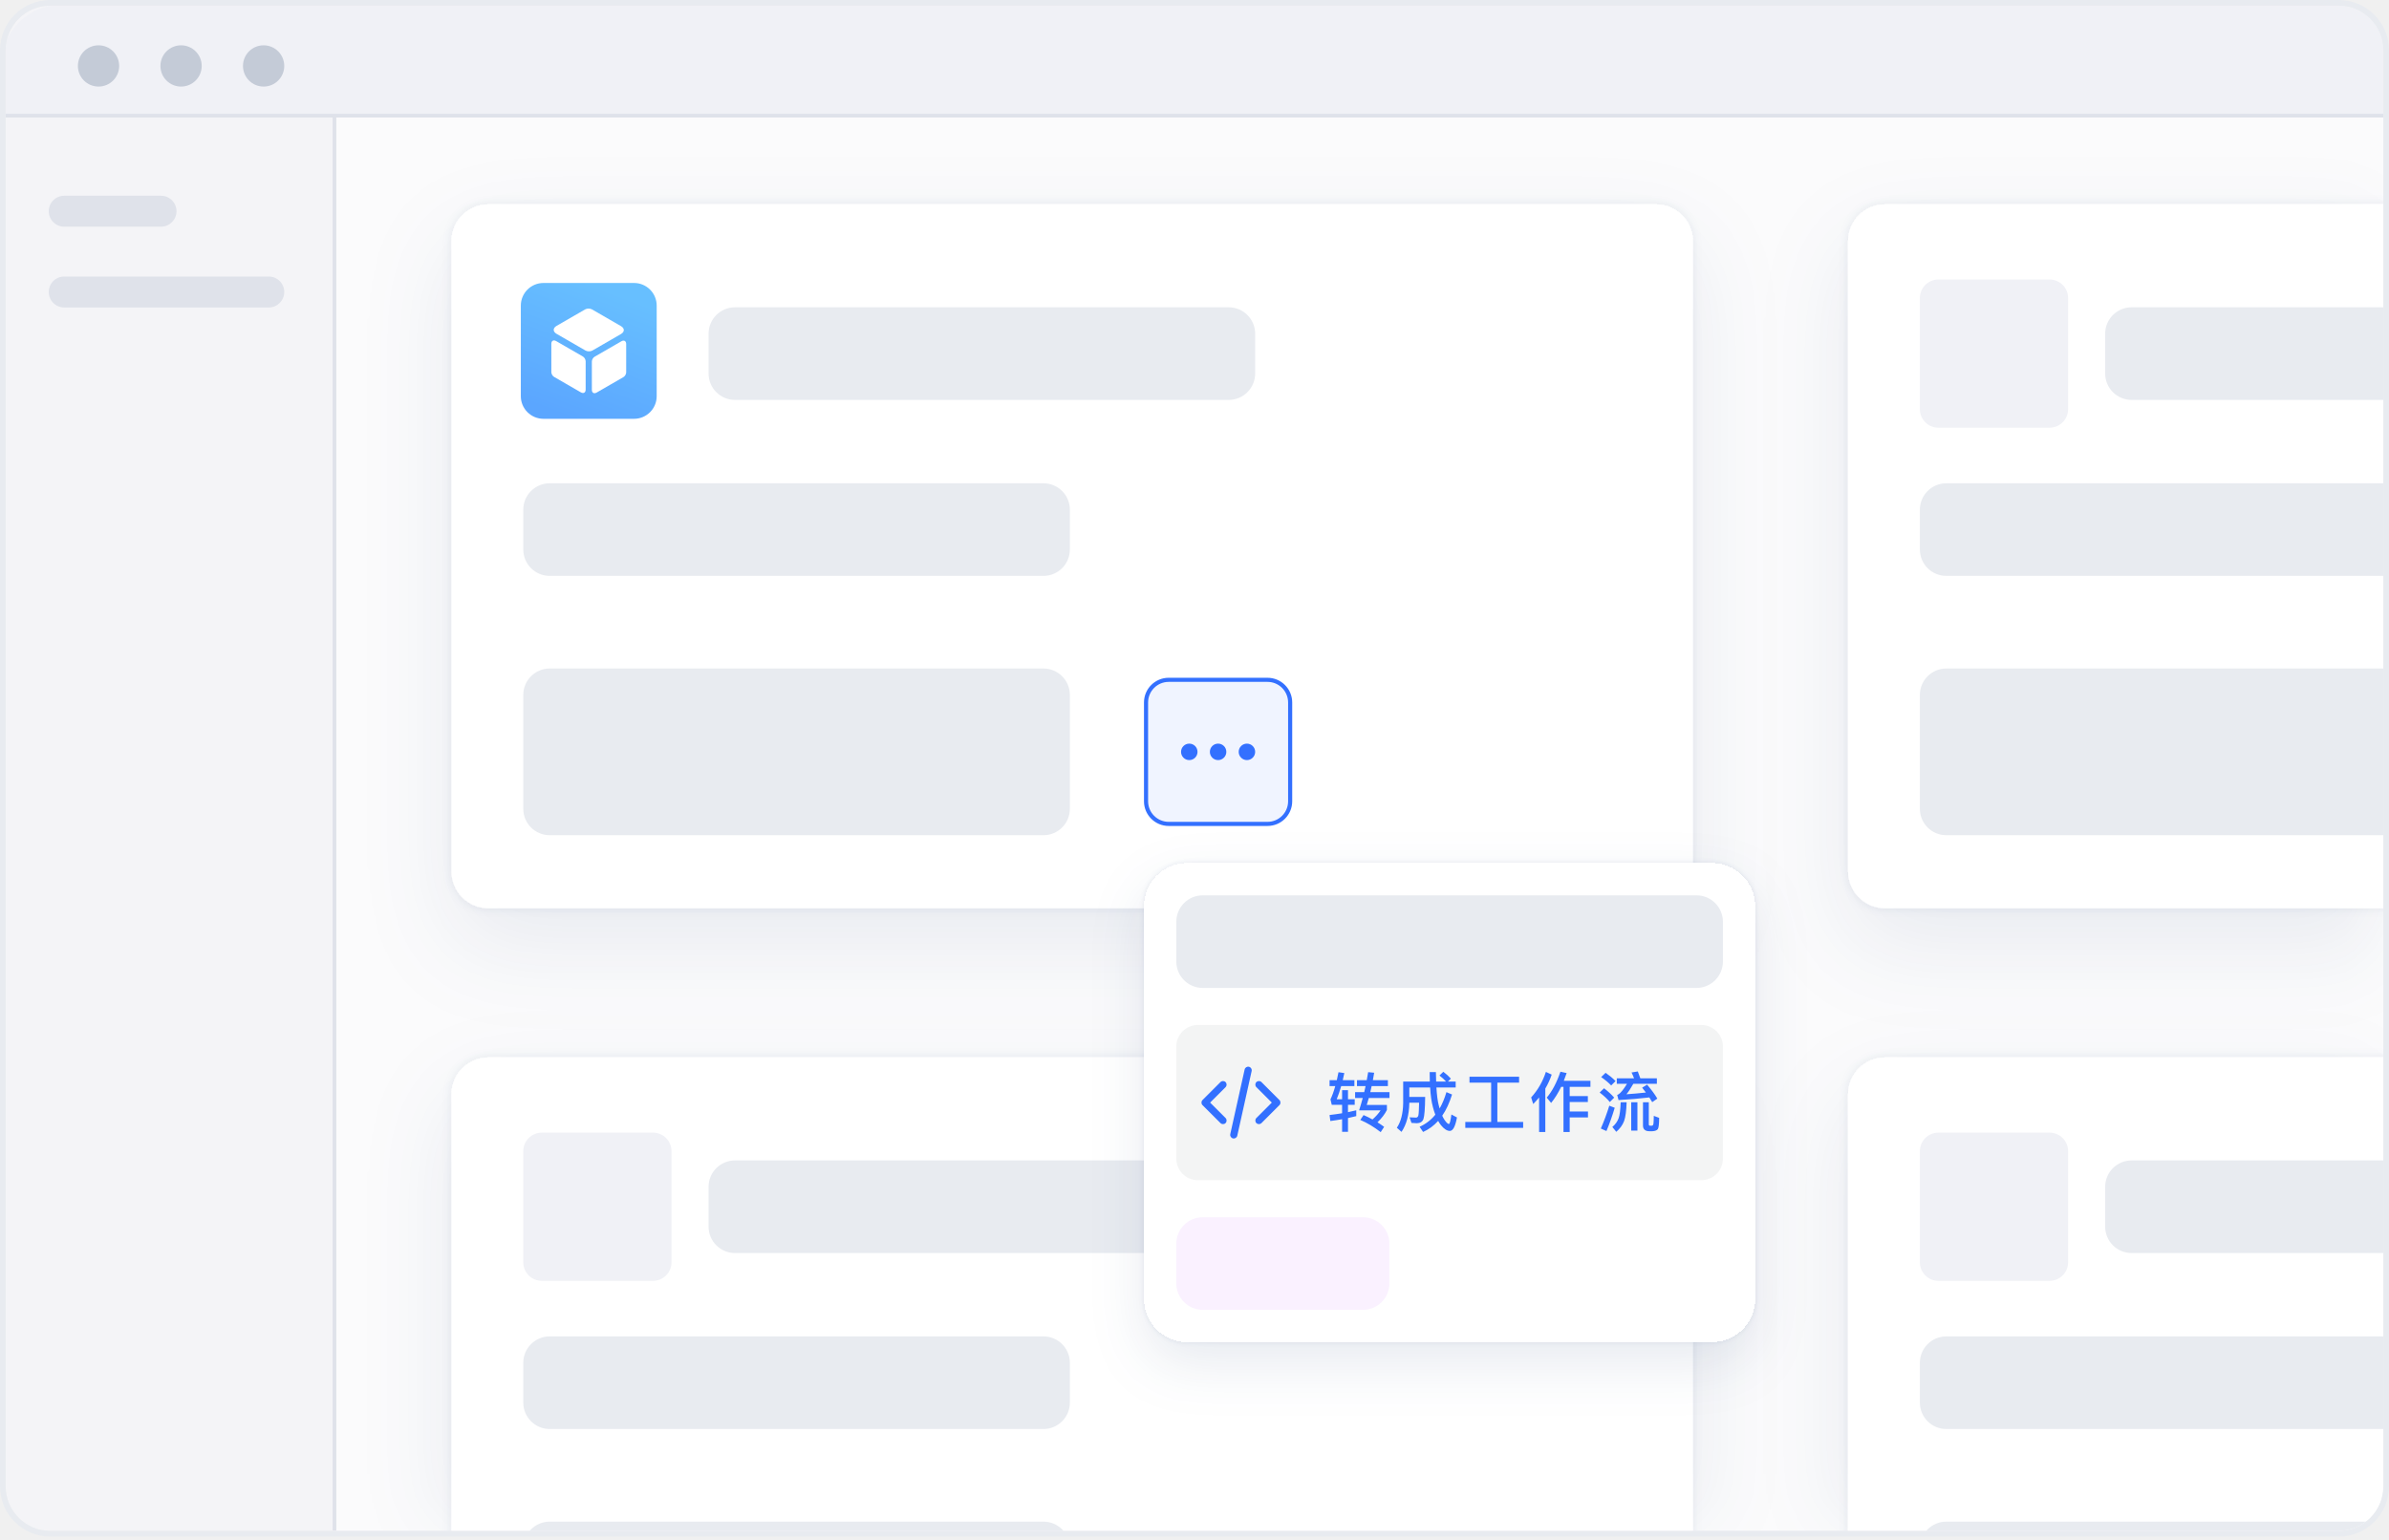
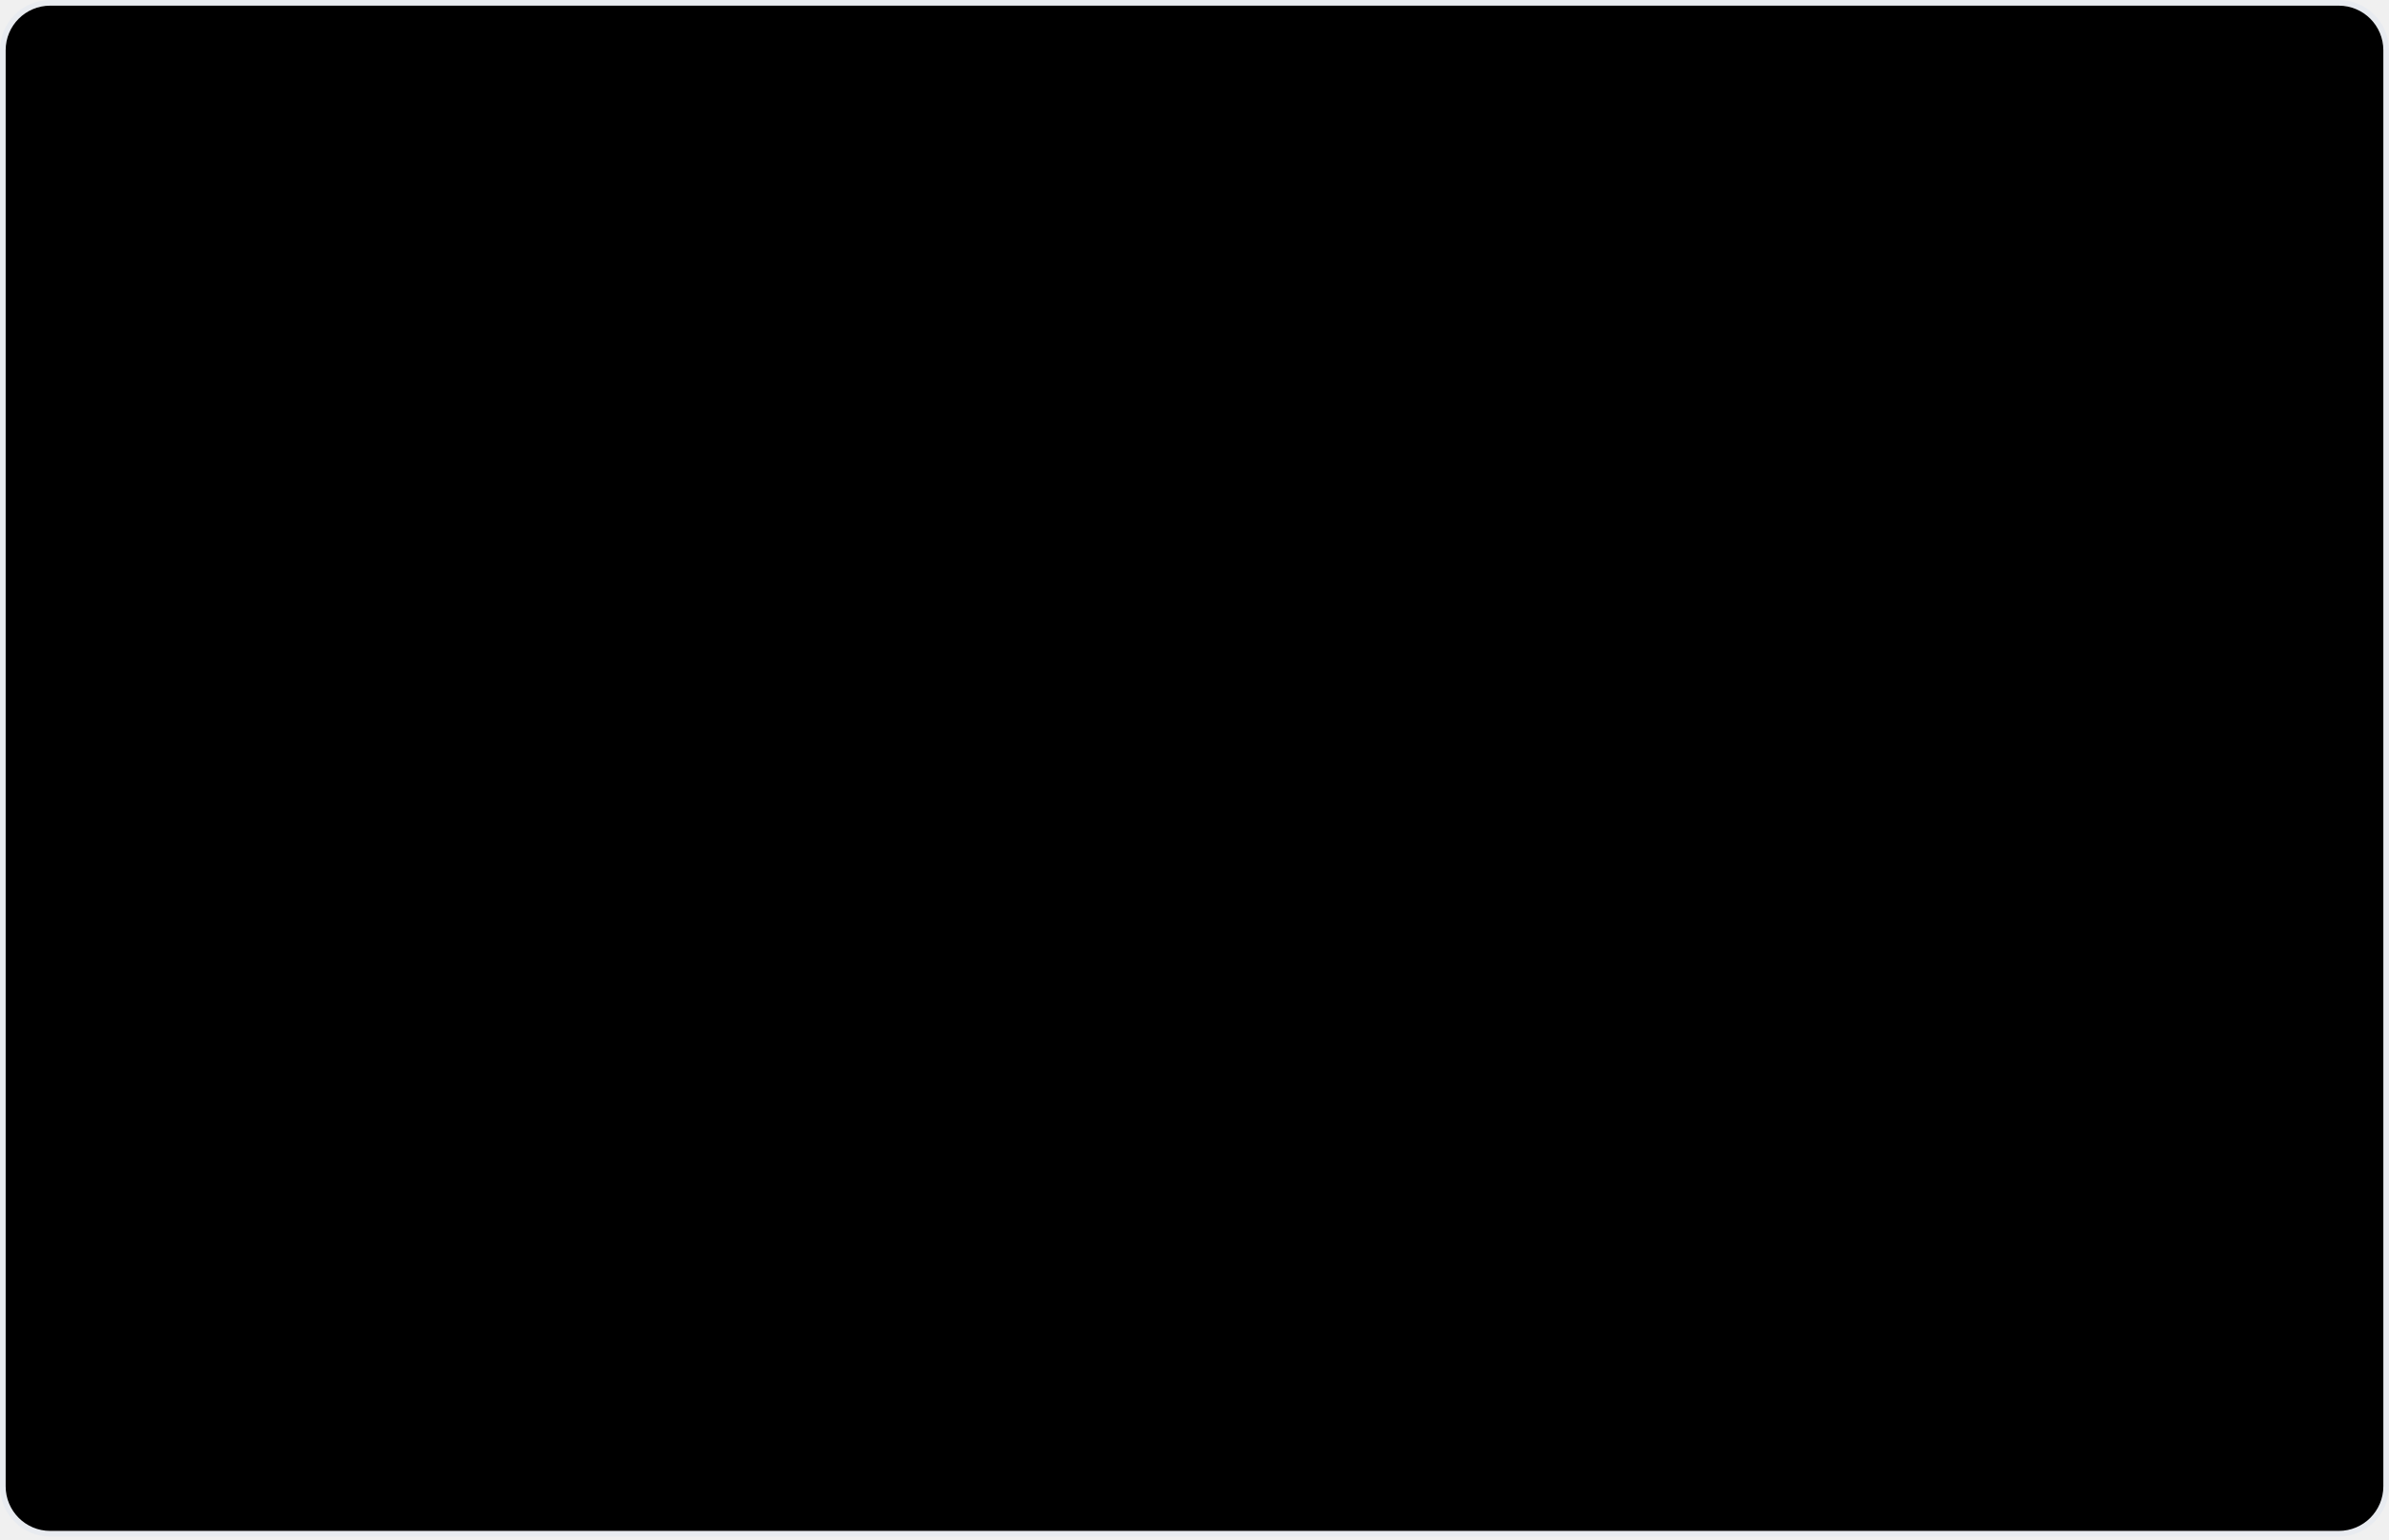
- <svg xmlns="http://www.w3.org/2000/svg" width="422" height="272" viewBox="0 0 422 272" fill="none">
+ <svg xmlns="http://www.w3.org/2000/svg" width="422" height="272" viewBox="0 0 422 272">
  <g clip-path="url(#clip0_26778_139822)">
    <rect x="1" y="1" width="420" height="269.5" rx="7.875" fill="#F4F4F7" />
    <g clip-path="url(#clip1_26778_139822)">
      <mask id="path-3-inside-1_26778_139822" fill="white">
        <path d="M58.75 20.112H421V270.8H58.75V20.112Z" />
      </mask>
      <path d="M58.75 20.112H421V270.8H58.75V20.112Z" fill="#FBFBFC" />
      <g filter="url(#filter0_dd_26778_139822)">
        <rect x="79.75" y="36.112" width="219.288" height="124.372" rx="6.546" fill="white" />
      </g>
      <rect x="92" y="50" width="24" height="24" rx="4" fill="url(#paint0_linear_26778_139822)" />
      <path d="M103.36 54.668C103.695 54.475 104.238 54.475 104.572 54.668L109.688 57.622C110.358 58.008 110.358 58.635 109.688 59.022L104.64 61.937C104.305 62.13 103.762 62.13 103.427 61.937L98.311 58.983C97.642 58.596 97.642 57.969 98.311 57.583L103.36 54.668Z" fill="white" />
      <path d="M97.389 60.754C97.389 60.213 97.769 59.993 98.237 60.264L102.967 62.994C103.234 63.149 103.452 63.525 103.452 63.834V68.834C103.452 69.375 103.072 69.595 102.603 69.324L97.874 66.594C97.606 66.439 97.389 66.063 97.389 65.754V60.754Z" fill="white" />
      <path d="M104.548 63.872C104.548 63.563 104.765 63.187 105.033 63.032L109.762 60.301C110.231 60.031 110.611 60.25 110.611 60.791V65.79C110.611 66.1 110.394 66.476 110.126 66.63L105.396 69.361C104.928 69.632 104.548 69.412 104.548 68.871V63.872Z" fill="white" />
      <rect x="125.162" y="54.297" width="96.552" height="16.365" rx="4.669" fill="#E8EBF0" />
      <rect x="92.433" y="85.391" width="96.552" height="16.365" rx="4.669" fill="#E8EBF0" />
      <rect x="92.433" y="118.12" width="96.552" height="29.457" rx="4.669" fill="#E8EBF0" />
      <path d="M206.441 120.12H223.896C226.105 120.12 227.897 121.911 227.897 124.121V141.576C227.897 143.785 226.105 145.577 223.896 145.577H206.441C204.232 145.577 202.44 143.785 202.44 141.576V124.121C202.44 121.911 204.232 120.12 206.441 120.12Z" fill="#F0F4FF" />
      <path d="M206.441 120.12H223.896C226.105 120.12 227.897 121.911 227.897 124.121V141.576C227.897 143.785 226.105 145.577 223.896 145.577H206.441C204.232 145.577 202.44 143.785 202.44 141.576V124.121C202.44 121.911 204.232 120.12 206.441 120.12Z" stroke="#3370FF" stroke-width="0.727" />
      <path fill-rule="evenodd" clip-rule="evenodd" d="M210.077 134.303C209.274 134.303 208.623 133.651 208.623 132.848C208.623 132.045 209.274 131.393 210.077 131.393C210.881 131.393 211.532 132.045 211.532 132.848C211.532 133.651 210.881 134.303 210.077 134.303ZM215.169 134.303C214.365 134.303 213.714 133.651 213.714 132.848C213.714 132.045 214.365 131.393 215.169 131.393C215.972 131.393 216.623 132.045 216.623 132.848C216.623 133.651 215.972 134.303 215.169 134.303ZM220.26 134.303C219.457 134.303 218.805 133.651 218.805 132.848C218.805 132.045 219.457 131.393 220.26 131.393C221.063 131.393 221.715 132.045 221.715 132.848C221.715 133.651 221.063 134.303 220.26 134.303Z" fill="#3370FF" />
      <g filter="url(#filter1_dd_26778_139822)">
        <rect x="79.75" y="186.852" width="219.288" height="124.372" rx="6.546" fill="white" />
      </g>
      <rect x="92.433" y="200.128" width="26.184" height="26.184" rx="3.273" fill="#F0F1F6" />
      <rect x="125.162" y="205.037" width="96.552" height="16.365" rx="4.669" fill="#E8EBF0" />
      <rect x="92.433" y="236.13" width="96.552" height="16.365" rx="4.669" fill="#E8EBF0" />
      <rect x="92.433" y="268.86" width="96.552" height="29.457" rx="4.669" fill="#E8EBF0" />
      <path d="M206.441 270.86H223.896C226.105 270.86 227.897 272.652 227.897 274.861V292.316C227.897 294.525 226.105 296.317 223.896 296.317H206.441C204.232 296.317 202.44 294.525 202.44 292.316V274.861C202.44 272.652 204.232 270.86 206.441 270.86Z" fill="#F0F4FF" />
      <path d="M206.441 270.86H223.896C226.105 270.86 227.897 272.652 227.897 274.861V292.316C227.897 294.525 226.105 296.317 223.896 296.317H206.441C204.232 296.317 202.44 294.525 202.44 292.316V274.861C202.44 272.652 204.232 270.86 206.441 270.86Z" stroke="#3370FF" stroke-width="0.727" />
      <g filter="url(#filter2_dd_26778_139822)">
        <rect x="326.449" y="36.112" width="219.288" height="124.372" rx="6.546" fill="white" />
      </g>
      <rect x="339.132" y="49.388" width="26.184" height="26.184" rx="3.273" fill="#F0F1F6" />
      <rect x="371.862" y="54.297" width="96.552" height="16.365" rx="4.669" fill="#E8EBF0" />
      <rect x="339.132" y="85.391" width="96.552" height="16.365" rx="4.669" fill="#E8EBF0" />
      <rect x="339.132" y="118.12" width="96.552" height="29.457" rx="4.669" fill="#E8EBF0" />
      <g filter="url(#filter3_dd_26778_139822)">
        <rect x="326.449" y="186.852" width="219.288" height="124.372" rx="6.546" fill="white" />
      </g>
      <rect x="339.132" y="200.128" width="26.184" height="26.184" rx="3.273" fill="#F0F1F6" />
      <rect x="371.862" y="205.037" width="96.552" height="16.365" rx="4.669" fill="#E8EBF0" />
      <rect x="339.132" y="236.13" width="96.552" height="16.365" rx="4.669" fill="#E8EBF0" />
      <rect x="339.132" y="268.86" width="96.552" height="29.457" rx="4.669" fill="#E8EBF0" />
      <g filter="url(#filter4_dd_26778_139822)">
        <rect x="202.077" y="152.486" width="107.973" height="84.662" rx="7.614" fill="white" shape-rendering="crispEdges" />
        <g clip-path="url(#clip2_26778_139822)">
          <rect x="207.787" y="158.197" width="96.552" height="16.365" rx="4.669" fill="#E8EBF0" />
          <rect x="207.787" y="181.107" width="96.552" height="27.421" rx="3.807" fill="#111824" fill-opacity="0.05" />
          <g clip-path="url(#clip3_26778_139822)">
            <path fill-rule="evenodd" clip-rule="evenodd" d="M220.614 188.488C220.956 188.564 221.172 188.903 221.096 189.245L218.558 200.665C218.482 201.008 218.143 201.223 217.801 201.147C217.459 201.071 217.243 200.732 217.319 200.39L219.857 188.97C219.933 188.628 220.272 188.412 220.614 188.488ZM216.484 191.197C216.732 191.444 216.732 191.846 216.484 192.094L213.76 194.818L216.484 197.541C216.732 197.789 216.732 198.191 216.484 198.439C216.236 198.686 215.834 198.686 215.587 198.439L212.414 195.266C212.167 195.018 212.167 194.617 212.414 194.369L215.587 191.197C215.834 190.949 216.236 190.949 216.484 191.197ZM221.931 191.197C222.179 190.949 222.581 190.949 222.829 191.197L226.001 194.369C226.249 194.617 226.249 195.018 226.001 195.266L222.829 198.439C222.581 198.686 222.179 198.686 221.931 198.439C221.684 198.191 221.684 197.789 221.931 197.541L224.655 194.818L221.931 192.094C221.684 191.846 221.684 191.444 221.931 191.197Z" fill="#3370FF" />
          </g>
          <path d="M237.073 192.628H238.113V194.238H239.3V195.209H238.113V196.511C238.626 196.408 239.118 196.294 239.574 196.18V197.208C239.106 197.322 238.615 197.436 238.113 197.55V199.983H237.073V197.756C236.411 197.87 235.714 197.984 234.995 198.076L234.858 197.013C235.634 196.922 236.377 196.819 237.073 196.705V195.209H235.246L235.018 194.25C235.315 193.633 235.6 192.856 235.863 191.908H234.858V190.858H236.137C236.24 190.412 236.342 189.944 236.434 189.453L237.462 189.601C237.37 190.035 237.279 190.458 237.187 190.858H239.243V191.908H236.913C236.662 192.776 236.399 193.553 236.114 194.238H237.073V192.628ZM239.7 190.858H241.425C241.516 190.39 241.596 189.921 241.676 189.442L242.738 189.544C242.658 190.001 242.578 190.435 242.509 190.858H245.159V191.908H242.292C242.213 192.274 242.133 192.628 242.053 192.971H245.445V194.01H241.79C241.664 194.444 241.539 194.855 241.425 195.232H244.988V196.123C244.622 196.854 244.074 197.573 243.32 198.304C243.731 198.555 244.12 198.829 244.497 199.103L243.891 200.04C242.715 199.126 241.516 198.407 240.282 197.881L240.865 197.025C241.413 197.253 241.938 197.516 242.441 197.801C243.035 197.276 243.514 196.739 243.869 196.191H240.077C240.305 195.494 240.511 194.764 240.716 194.01H239.369V192.971H240.979C241.059 192.605 241.139 192.251 241.219 191.908H239.7V190.858ZM254.954 189.373C255.479 189.773 255.925 190.173 256.29 190.584L255.765 191.109H257.135V192.148H253.732C253.812 193.496 253.949 194.547 254.143 195.289C254.189 195.483 254.246 195.677 254.303 195.86C254.783 195.015 255.182 194.056 255.502 192.971L256.496 193.393C256.039 194.855 255.468 196.111 254.76 197.139C254.886 197.413 255.011 197.642 255.137 197.836C255.479 198.338 255.753 198.601 255.936 198.601C256.085 198.601 256.233 198.041 256.382 196.922L257.364 197.447C257.078 199.023 256.656 199.823 256.108 199.823C255.605 199.823 255.08 199.48 254.531 198.806C254.349 198.578 254.189 198.327 254.04 198.053C253.275 198.909 252.384 199.56 251.379 200.006L250.763 199.092C251.859 198.601 252.784 197.893 253.538 196.956C253.378 196.545 253.241 196.1 253.115 195.62C252.864 194.695 252.704 193.542 252.624 192.148H248.947V193.816H251.745C251.722 195.883 251.619 197.185 251.437 197.733C251.254 198.213 250.865 198.452 250.272 198.464C249.998 198.464 249.678 198.441 249.324 198.407L248.993 197.425C249.449 197.447 249.826 197.47 250.146 197.47C250.352 197.459 250.477 197.333 250.546 197.082C250.614 196.785 250.649 196.031 250.671 194.844H248.947V194.912C248.901 197.025 248.433 198.715 247.565 199.994L246.743 199.263C247.451 198.224 247.828 196.774 247.862 194.912V191.109H252.567C252.544 190.572 252.544 190.013 252.544 189.43H253.641C253.641 190.024 253.664 190.584 253.686 191.109H255.445C255.137 190.766 254.748 190.401 254.269 190.035L254.954 189.373ZM263.401 191.292H259.576V190.252H268.335V191.292H264.498V198.235H269.055V199.286H258.833V198.235H263.401V191.292ZM275.766 192.034C275.241 193.13 274.647 194.078 273.996 194.878L273.219 193.941C274.167 192.834 274.978 191.303 275.64 189.362L276.737 189.601C276.577 190.081 276.406 190.538 276.234 190.972H280.94V192.034H277.274V193.667H280.483V194.718H277.274V196.397H280.506V197.436H277.274V200.017H276.177V192.034H275.766ZM271.872 193.918C271.552 194.307 271.198 194.695 270.832 195.072L270.467 193.907C271.643 192.617 272.511 191.109 273.071 189.396L274.099 189.876C273.802 190.744 273.425 191.566 272.968 192.342V200.017H271.872V193.918ZM285.904 194.375L285.664 193.462C285.755 193.427 285.835 193.393 285.881 193.37C286.281 193.13 286.783 192.502 287.4 191.497H285.595V190.527H288.645C288.508 190.161 288.359 189.818 288.199 189.499L289.307 189.316C289.455 189.681 289.604 190.081 289.752 190.527H292.676V191.497H288.519C288.062 192.297 287.662 192.913 287.297 193.347C288.439 193.267 289.593 193.165 290.735 193.039C290.518 192.754 290.301 192.468 290.072 192.183L290.952 191.646C291.74 192.582 292.345 193.405 292.756 194.113L291.854 194.741C291.694 194.467 291.523 194.181 291.34 193.907C289.672 194.101 287.857 194.261 285.904 194.375ZM283.62 189.556C284.305 190.035 284.899 190.527 285.378 191.018L284.602 191.794C284.179 191.337 283.585 190.835 282.832 190.31L283.62 189.556ZM283.345 192.285C284.054 192.834 284.659 193.393 285.139 193.941L284.362 194.718C283.939 194.193 283.345 193.633 282.569 193.039L283.345 192.285ZM284.271 195.369L285.23 195.734C284.796 197.196 284.305 198.567 283.768 199.846L282.774 199.4C283.345 198.087 283.848 196.739 284.271 195.369ZM288.142 194.764H289.238V199.766H288.142V194.764ZM286.281 194.764H287.331C287.286 196.271 287.137 197.367 286.886 198.076C286.612 198.806 286.144 199.435 285.504 199.983L284.807 199.126C285.333 198.692 285.698 198.178 285.915 197.584C286.121 197.013 286.235 196.077 286.281 194.764ZM291.877 199.88H291.374C290.598 199.88 290.221 199.537 290.221 198.875V194.764H291.249V198.669C291.249 198.795 291.306 198.875 291.42 198.898H291.831C291.979 198.875 292.059 198.715 292.082 198.441C292.105 198.144 292.128 197.71 292.128 197.162L293.076 197.516C293.076 198.589 292.996 199.252 292.847 199.492C292.699 199.72 292.379 199.846 291.877 199.88Z" fill="#3370FF" />
          <rect x="207.787" y="215.074" width="37.639" height="16.365" rx="4.669" fill="#FAF1FF" />
        </g>
      </g>
    </g>
    <path d="M58.75 270.8H59.406V20.112H58.75H58.094V270.8H58.75Z" fill="#DFE2EA" mask="url(#path-3-inside-1_26778_139822)" />
    <rect x="8.611" y="34.586" width="22.566" height="5.468" rx="2.734" fill="#DFE2EA" />
    <rect x="8.611" y="48.86" width="41.601" height="5.468" rx="2.734" fill="#DFE2EA" />
    <mask id="path-38-inside-2_26778_139822" fill="white">
      <path d="M0.29 11.354C0.29 5.556 4.991 0.854 10.79 0.854H412.133C417.932 0.854 422.633 5.556 422.633 11.354V20.765H0.29V11.354Z" />
    </mask>
    <path d="M0.29 11.354C0.29 5.556 4.991 0.854 10.79 0.854H412.133C417.932 0.854 422.633 5.556 422.633 11.354V20.765H0.29V11.354Z" fill="#F0F1F6" />
    <path d="M0.29 0.854H422.633H0.29ZM422.633 21.421H0.29V20.108H422.633V21.421ZM0.29 20.765V0.854V20.765ZM422.633 0.854V20.765V0.854Z" fill="#DFE2EA" mask="url(#path-38-inside-2_26778_139822)" />
    <circle cx="17.404" cy="11.651" r="3.645" fill="#C4CBD7" />
    <circle cx="31.985" cy="11.651" r="3.645" fill="#C4CBD7" />
    <circle cx="46.566" cy="11.651" r="3.645" fill="#C4CBD7" />
  </g>
  <rect x="0.5" y="0.5" width="421" height="270.5" rx="8.375" stroke="#E8EBF0" />
  <defs>
    <filter id="filter0_dd_26778_139822" x="63.385" y="26.293" width="252.018" height="157.102" filterUnits="userSpaceOnUse" color-interpolation-filters="sRGB">
      <feFlood flood-opacity="0" result="BackgroundImageFix" />
      <feColorMatrix in="SourceAlpha" type="matrix" values="0 0 0 0 0 0 0 0 0 0 0 0 0 0 0 0 0 0 127 0" result="hardAlpha" />
      <feOffset />
      <feGaussianBlur stdDeviation="0.818" />
      <feComposite in2="hardAlpha" operator="out" />
      <feColorMatrix type="matrix" values="0 0 0 0 0.075 0 0 0 0 0.2 0 0 0 0 0.42 0 0 0 0.08 0" />
      <feBlend mode="normal" in2="BackgroundImageFix" result="effect1_dropShadow_26778_139822" />
      <feColorMatrix in="SourceAlpha" type="matrix" values="0 0 0 0 0 0 0 0 0 0 0 0 0 0 0 0 0 0 127 0" result="hardAlpha" />
      <feOffset dy="6.546" />
      <feGaussianBlur stdDeviation="8.182" />
      <feColorMatrix type="matrix" values="0 0 0 0 0.075 0 0 0 0 0.2 0 0 0 0 0.42 0 0 0 0.08 0" />
      <feBlend mode="normal" in2="effect1_dropShadow_26778_139822" result="effect2_dropShadow_26778_139822" />
      <feBlend mode="normal" in="SourceGraphic" in2="effect2_dropShadow_26778_139822" result="shape" />
    </filter>
    <filter id="filter1_dd_26778_139822" x="63.385" y="177.033" width="252.018" height="157.102" filterUnits="userSpaceOnUse" color-interpolation-filters="sRGB">
      <feFlood flood-opacity="0" result="BackgroundImageFix" />
      <feColorMatrix in="SourceAlpha" type="matrix" values="0 0 0 0 0 0 0 0 0 0 0 0 0 0 0 0 0 0 127 0" result="hardAlpha" />
      <feOffset />
      <feGaussianBlur stdDeviation="0.818" />
      <feComposite in2="hardAlpha" operator="out" />
      <feColorMatrix type="matrix" values="0 0 0 0 0.075 0 0 0 0 0.2 0 0 0 0 0.42 0 0 0 0.08 0" />
      <feBlend mode="normal" in2="BackgroundImageFix" result="effect1_dropShadow_26778_139822" />
      <feColorMatrix in="SourceAlpha" type="matrix" values="0 0 0 0 0 0 0 0 0 0 0 0 0 0 0 0 0 0 127 0" result="hardAlpha" />
      <feOffset dy="6.546" />
      <feGaussianBlur stdDeviation="8.182" />
      <feColorMatrix type="matrix" values="0 0 0 0 0.075 0 0 0 0 0.2 0 0 0 0 0.42 0 0 0 0.08 0" />
      <feBlend mode="normal" in2="effect1_dropShadow_26778_139822" result="effect2_dropShadow_26778_139822" />
      <feBlend mode="normal" in="SourceGraphic" in2="effect2_dropShadow_26778_139822" result="shape" />
    </filter>
    <filter id="filter2_dd_26778_139822" x="310.084" y="26.293" width="252.018" height="157.102" filterUnits="userSpaceOnUse" color-interpolation-filters="sRGB">
      <feFlood flood-opacity="0" result="BackgroundImageFix" />
      <feColorMatrix in="SourceAlpha" type="matrix" values="0 0 0 0 0 0 0 0 0 0 0 0 0 0 0 0 0 0 127 0" result="hardAlpha" />
      <feOffset />
      <feGaussianBlur stdDeviation="0.818" />
      <feComposite in2="hardAlpha" operator="out" />
      <feColorMatrix type="matrix" values="0 0 0 0 0.075 0 0 0 0 0.2 0 0 0 0 0.42 0 0 0 0.08 0" />
      <feBlend mode="normal" in2="BackgroundImageFix" result="effect1_dropShadow_26778_139822" />
      <feColorMatrix in="SourceAlpha" type="matrix" values="0 0 0 0 0 0 0 0 0 0 0 0 0 0 0 0 0 0 127 0" result="hardAlpha" />
      <feOffset dy="6.546" />
      <feGaussianBlur stdDeviation="8.182" />
      <feColorMatrix type="matrix" values="0 0 0 0 0.075 0 0 0 0 0.2 0 0 0 0 0.42 0 0 0 0.08 0" />
      <feBlend mode="normal" in2="effect1_dropShadow_26778_139822" result="effect2_dropShadow_26778_139822" />
      <feBlend mode="normal" in="SourceGraphic" in2="effect2_dropShadow_26778_139822" result="shape" />
    </filter>
    <filter id="filter3_dd_26778_139822" x="310.084" y="177.033" width="252.018" height="157.102" filterUnits="userSpaceOnUse" color-interpolation-filters="sRGB">
      <feFlood flood-opacity="0" result="BackgroundImageFix" />
      <feColorMatrix in="SourceAlpha" type="matrix" values="0 0 0 0 0 0 0 0 0 0 0 0 0 0 0 0 0 0 127 0" result="hardAlpha" />
      <feOffset />
      <feGaussianBlur stdDeviation="0.818" />
      <feComposite in2="hardAlpha" operator="out" />
      <feColorMatrix type="matrix" values="0 0 0 0 0.075 0 0 0 0 0.2 0 0 0 0 0.42 0 0 0 0.08 0" />
      <feBlend mode="normal" in2="BackgroundImageFix" result="effect1_dropShadow_26778_139822" />
      <feColorMatrix in="SourceAlpha" type="matrix" values="0 0 0 0 0 0 0 0 0 0 0 0 0 0 0 0 0 0 127 0" result="hardAlpha" />
      <feOffset dy="6.546" />
      <feGaussianBlur stdDeviation="8.182" />
      <feColorMatrix type="matrix" values="0 0 0 0 0.075 0 0 0 0 0.2 0 0 0 0 0.42 0 0 0 0.08 0" />
      <feBlend mode="normal" in2="effect1_dropShadow_26778_139822" result="effect2_dropShadow_26778_139822" />
      <feBlend mode="normal" in="SourceGraphic" in2="effect2_dropShadow_26778_139822" result="shape" />
    </filter>
    <filter id="filter4_dd_26778_139822" x="192.56" y="146.776" width="127.007" height="103.697" filterUnits="userSpaceOnUse" color-interpolation-filters="sRGB">
      <feFlood flood-opacity="0" result="BackgroundImageFix" />
      <feColorMatrix in="SourceAlpha" type="matrix" values="0 0 0 0 0 0 0 0 0 0 0 0 0 0 0 0 0 0 127 0" result="hardAlpha" />
      <feOffset />
      <feGaussianBlur stdDeviation="0.476" />
      <feComposite in2="hardAlpha" operator="out" />
      <feColorMatrix type="matrix" values="0 0 0 0 0.075 0 0 0 0 0.2 0 0 0 0 0.42 0 0 0 0.1 0" />
      <feBlend mode="normal" in2="BackgroundImageFix" result="effect1_dropShadow_26778_139822" />
      <feColorMatrix in="SourceAlpha" type="matrix" values="0 0 0 0 0 0 0 0 0 0 0 0 0 0 0 0 0 0 127 0" result="hardAlpha" />
      <feOffset dy="3.807" />
      <feGaussianBlur stdDeviation="4.759" />
      <feColorMatrix type="matrix" values="0 0 0 0 0.075 0 0 0 0 0.2 0 0 0 0 0.42 0 0 0 0.1 0" />
      <feBlend mode="normal" in2="effect1_dropShadow_26778_139822" result="effect2_dropShadow_26778_139822" />
      <feBlend mode="normal" in="SourceGraphic" in2="effect2_dropShadow_26778_139822" result="shape" />
    </filter>
    <linearGradient id="paint0_linear_26778_139822" x1="104" y1="50" x2="95.667" y2="72" gradientUnits="userSpaceOnUse">
      <stop stop-color="#67BFFF" />
      <stop offset="1" stop-color="#5BA6FF" />
    </linearGradient>
    <clipPath id="clip0_26778_139822">
      <rect x="1" y="1" width="420" height="269.5" rx="7.875" fill="white" />
    </clipPath>
    <clipPath id="clip1_26778_139822">
      <path d="M58.75 20.112H421V270.8H58.75V20.112Z" fill="white" />
    </clipPath>
    <clipPath id="clip2_26778_139822">
      <rect x="207.787" y="158.197" width="96.552" height="73.242" rx="1.903" fill="white" />
    </clipPath>
    <clipPath id="clip3_26778_139822">
      <rect width="15.227" height="15.227" fill="white" transform="translate(211.594 187.204)" />
    </clipPath>
  </defs>
</svg>
